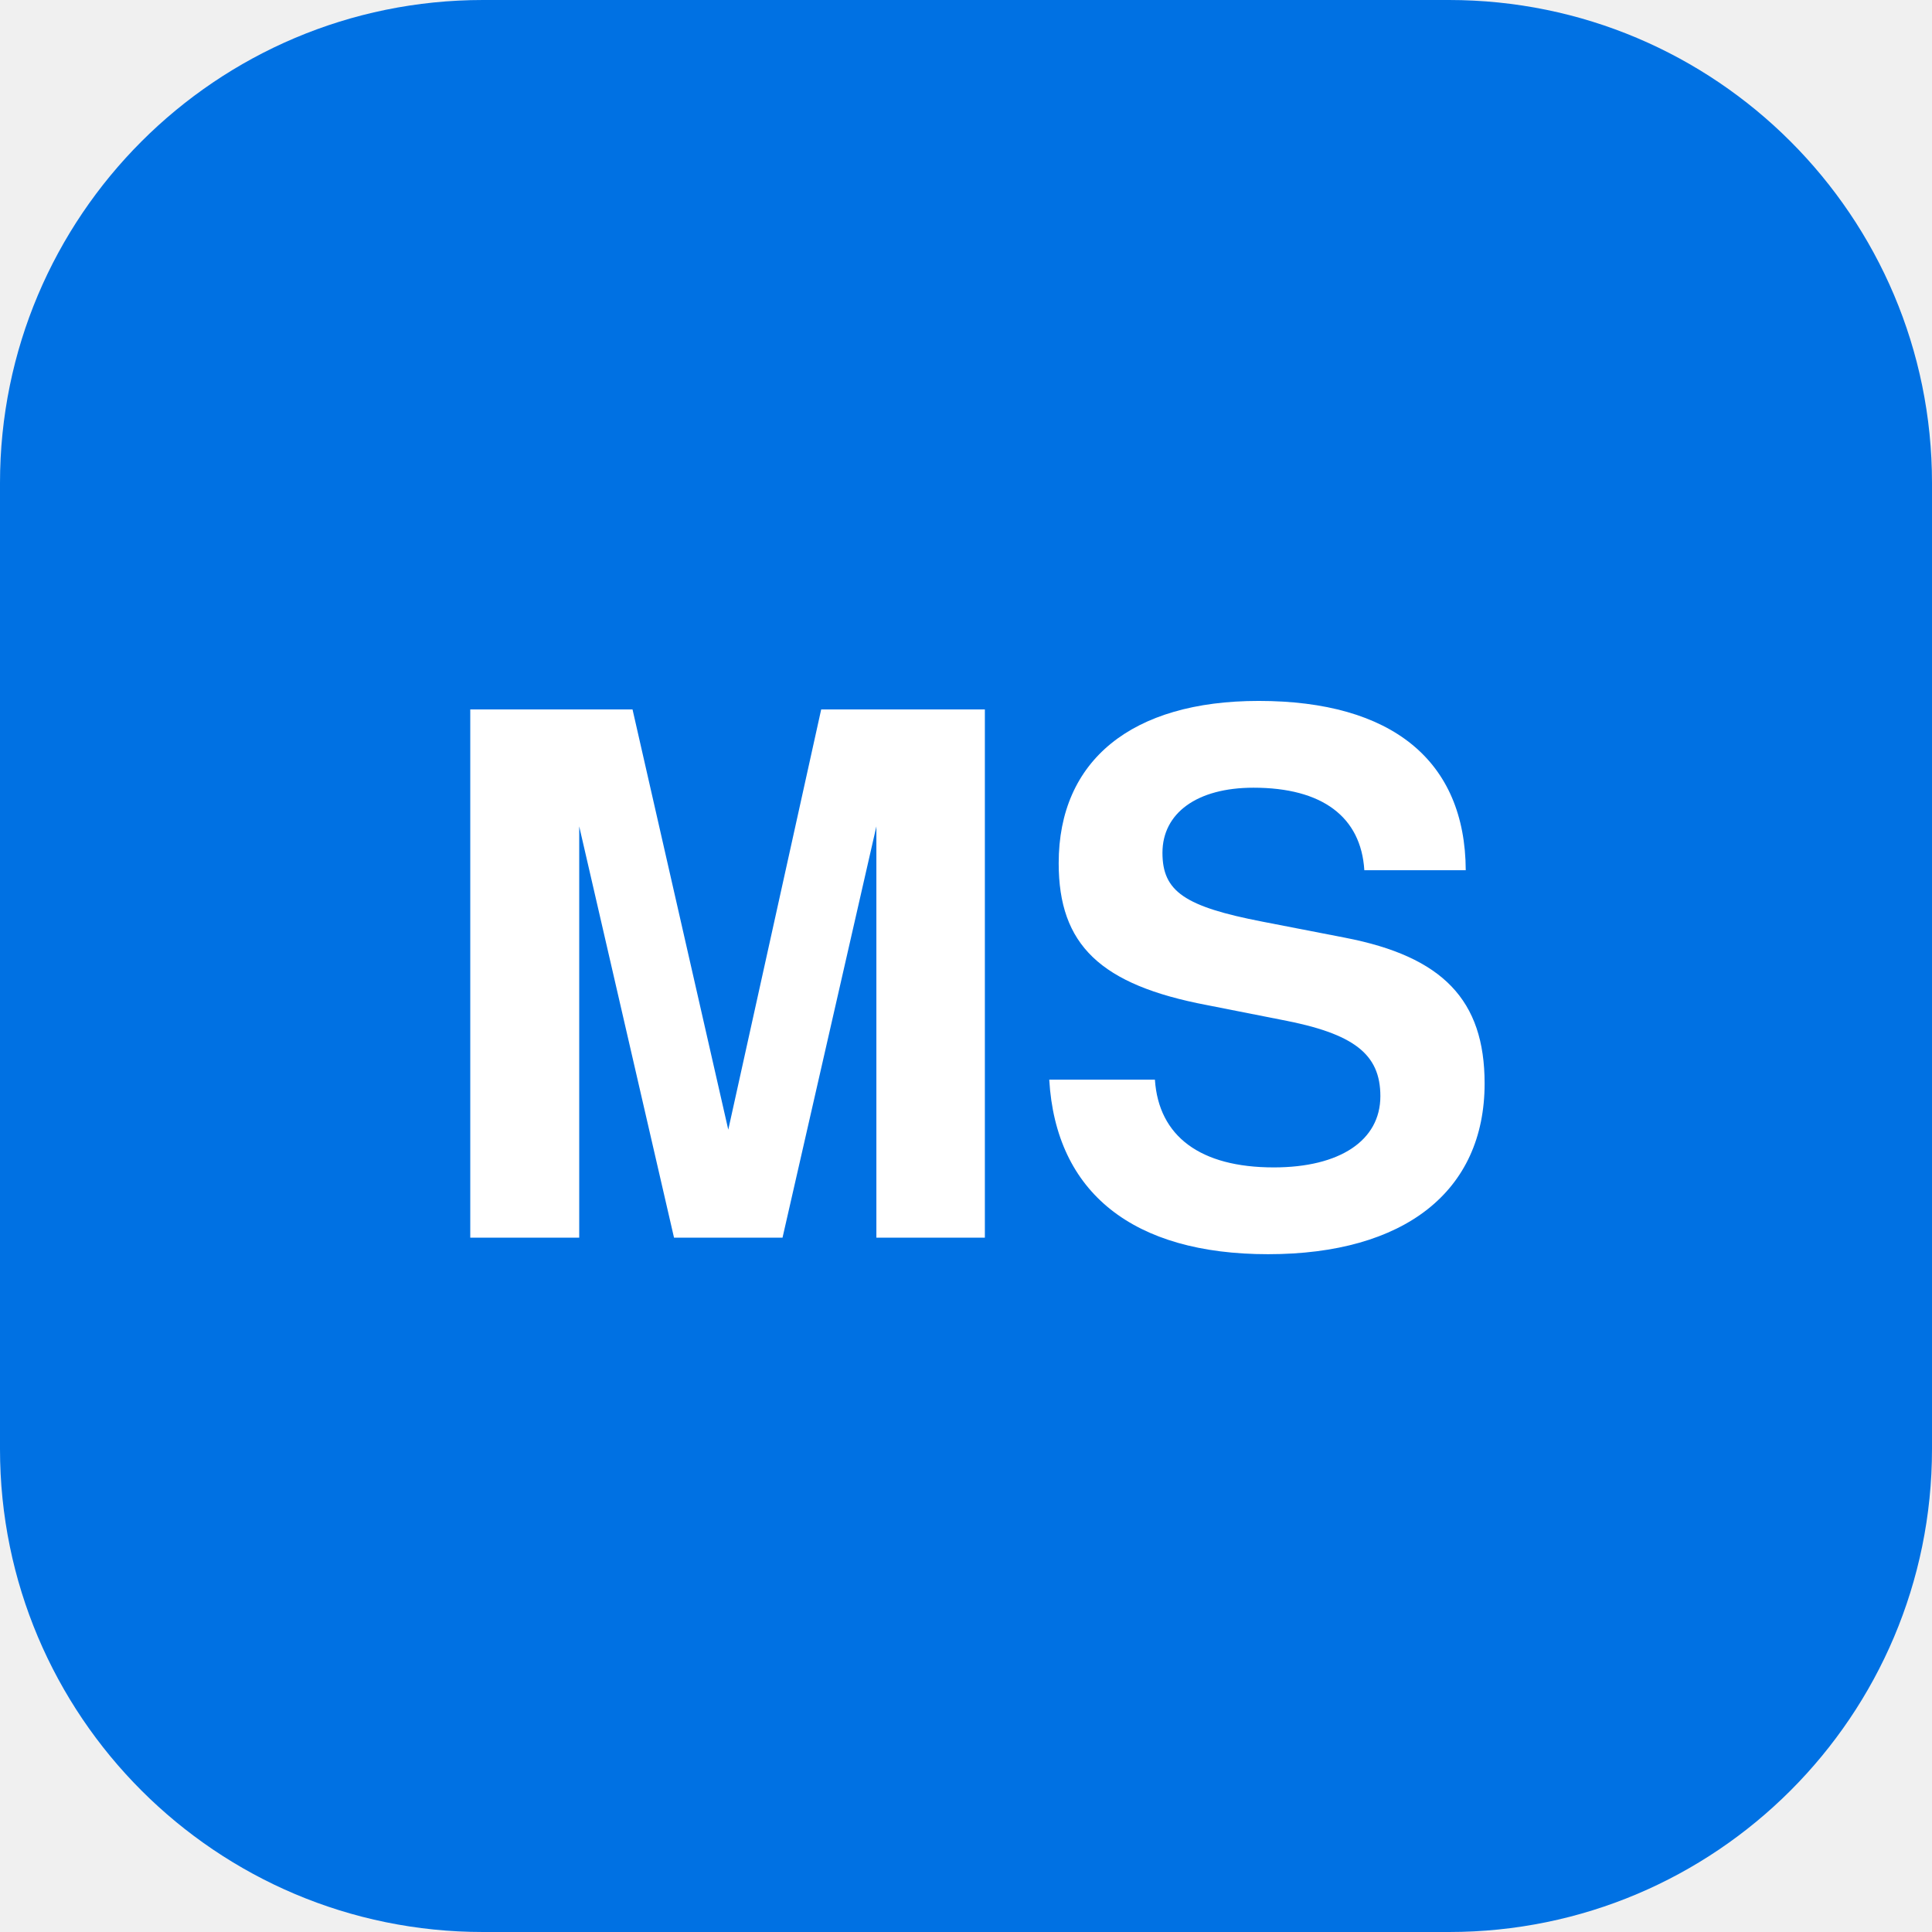
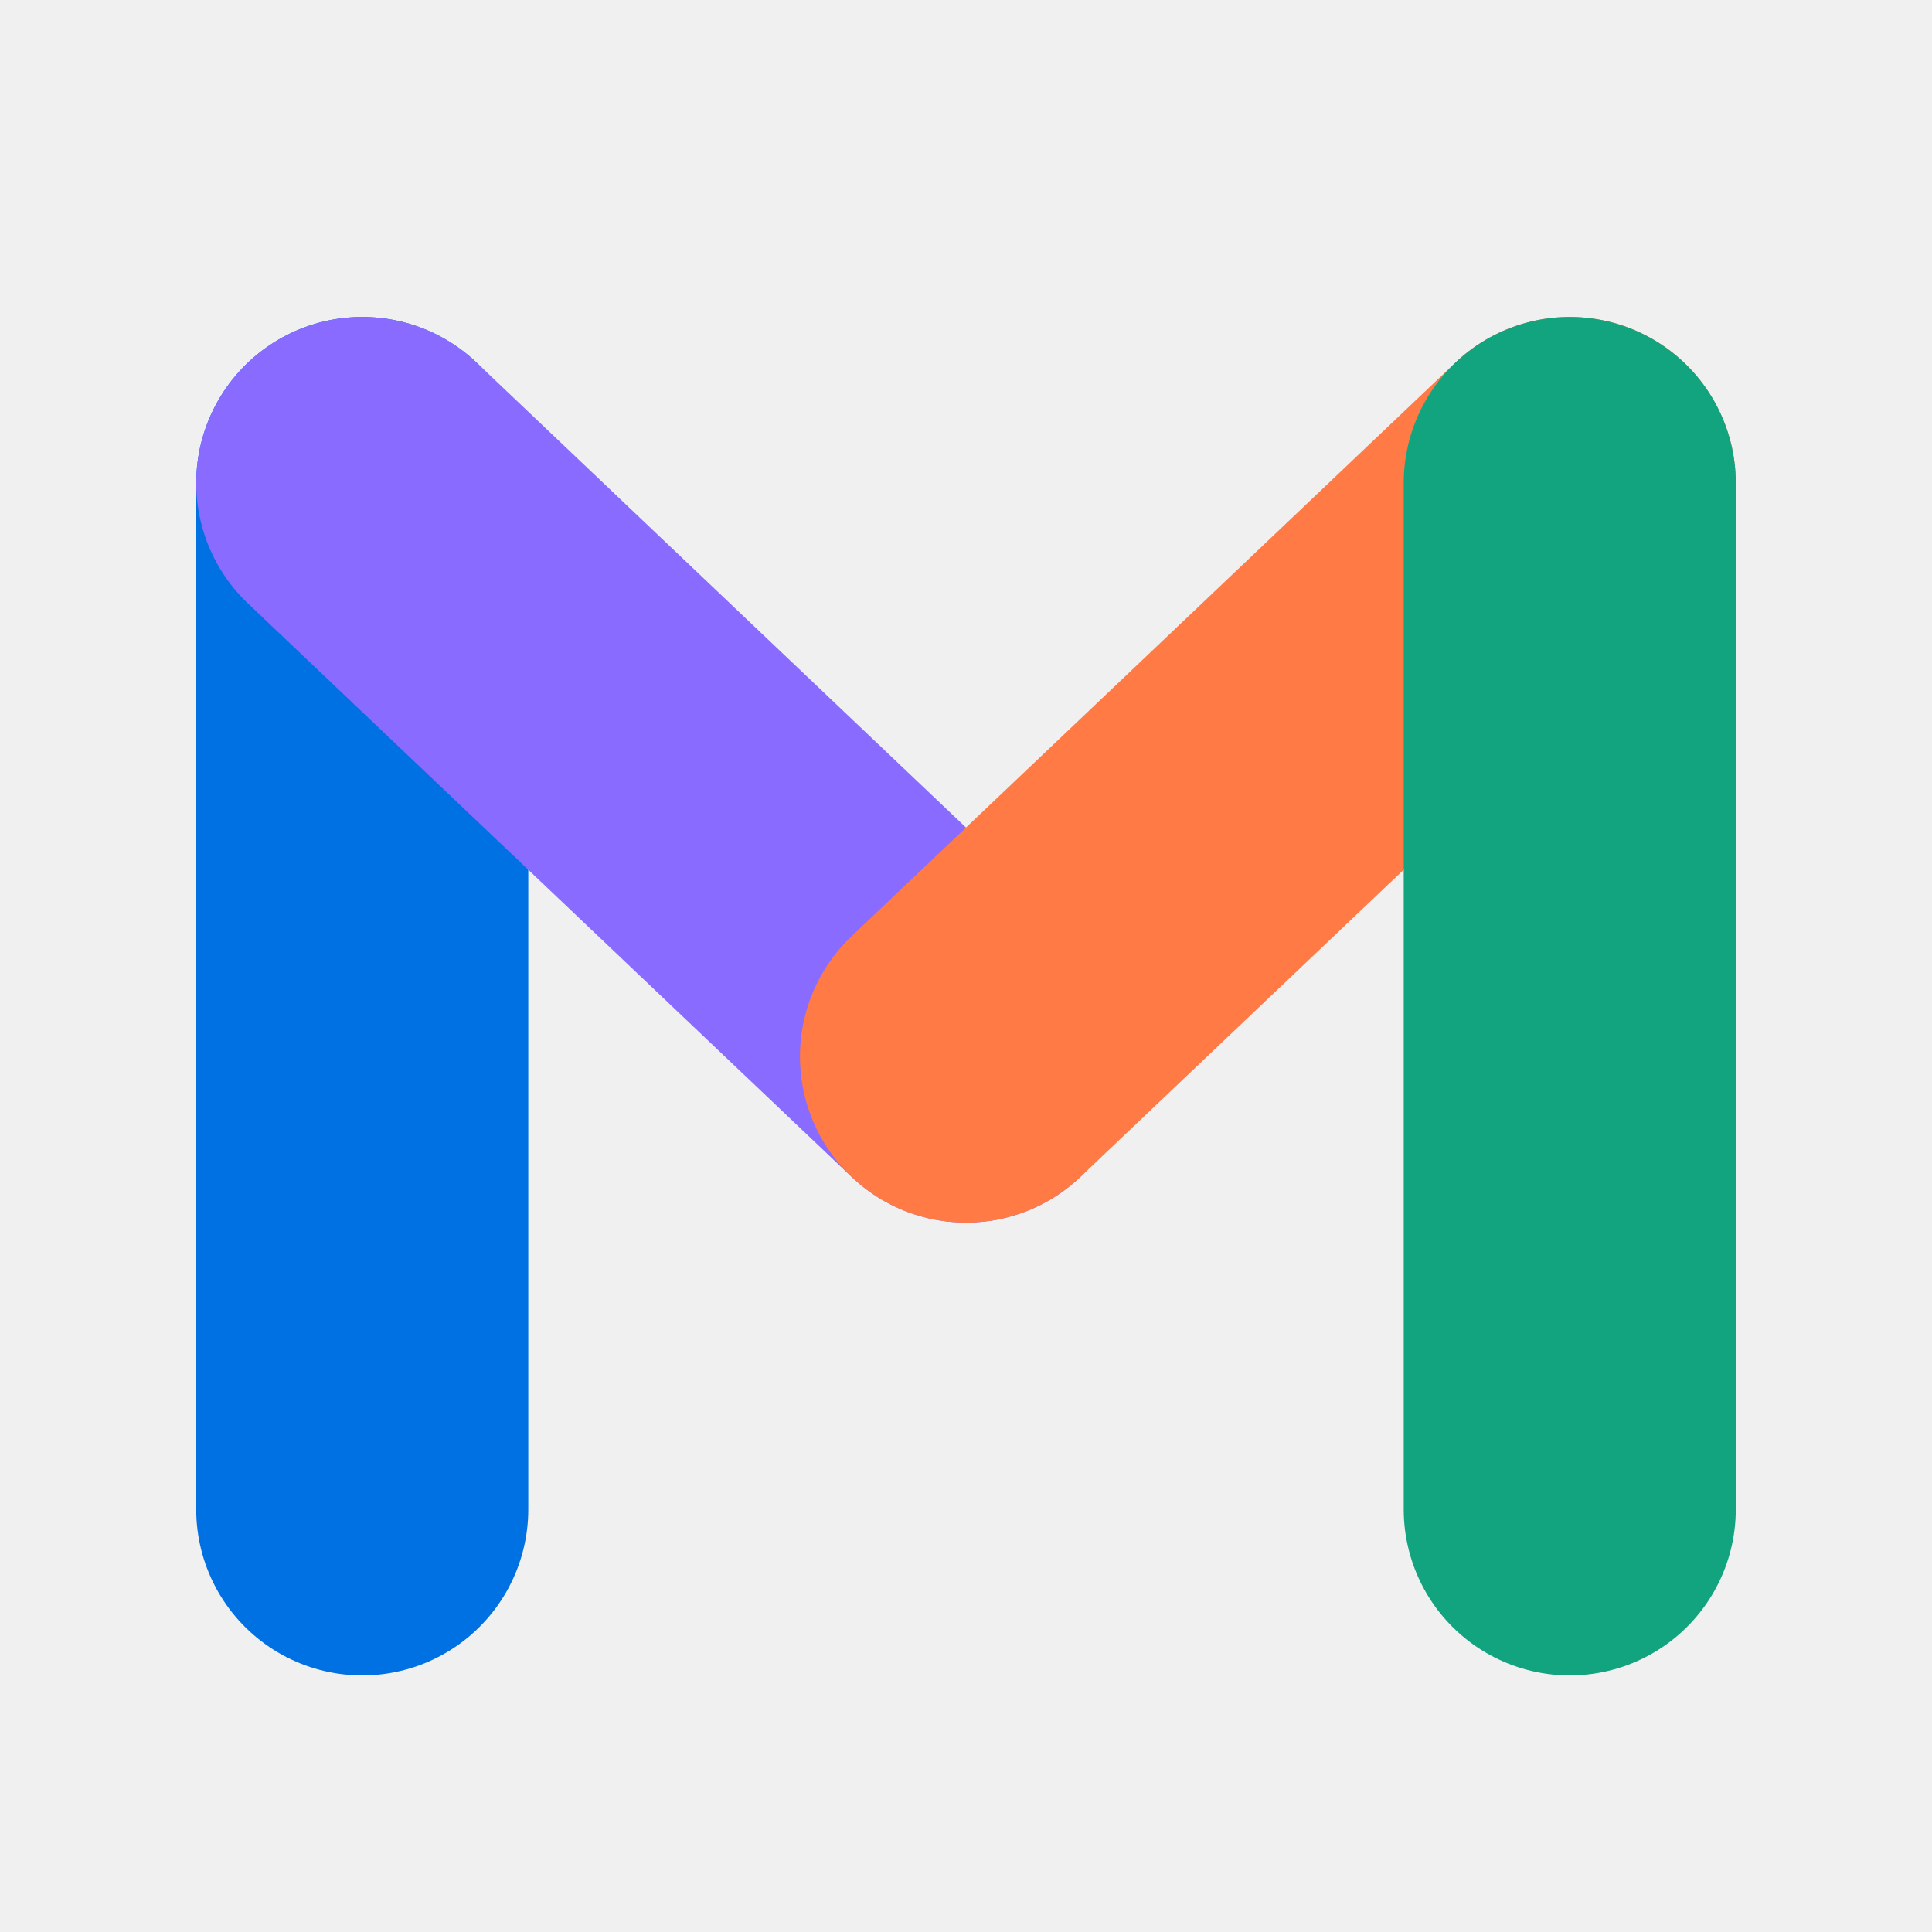
<svg xmlns="http://www.w3.org/2000/svg" viewBox="0 0 64 64">
-   <rect width="64" height="64" rx="16" fill="#0071e3" />
-   <text x="32" y="41" text-anchor="middle" font-family="Helvetica,Arial" font-weight="700" font-size="24" fill="white">MS</text>
+   <g fill="none" stroke-width="11" stroke-linecap="round" stroke-linejoin="round">
+     <path d="M12 50V16" stroke="#0071e3" />
+     <path d="M12 16l20 19" stroke="#8a6bff" />
+     <path d="M32 35l20-19" stroke="#ff7a45" />
+     <path d="M52 16v34" stroke="#12a37f" />
+   </g>
</svg>
